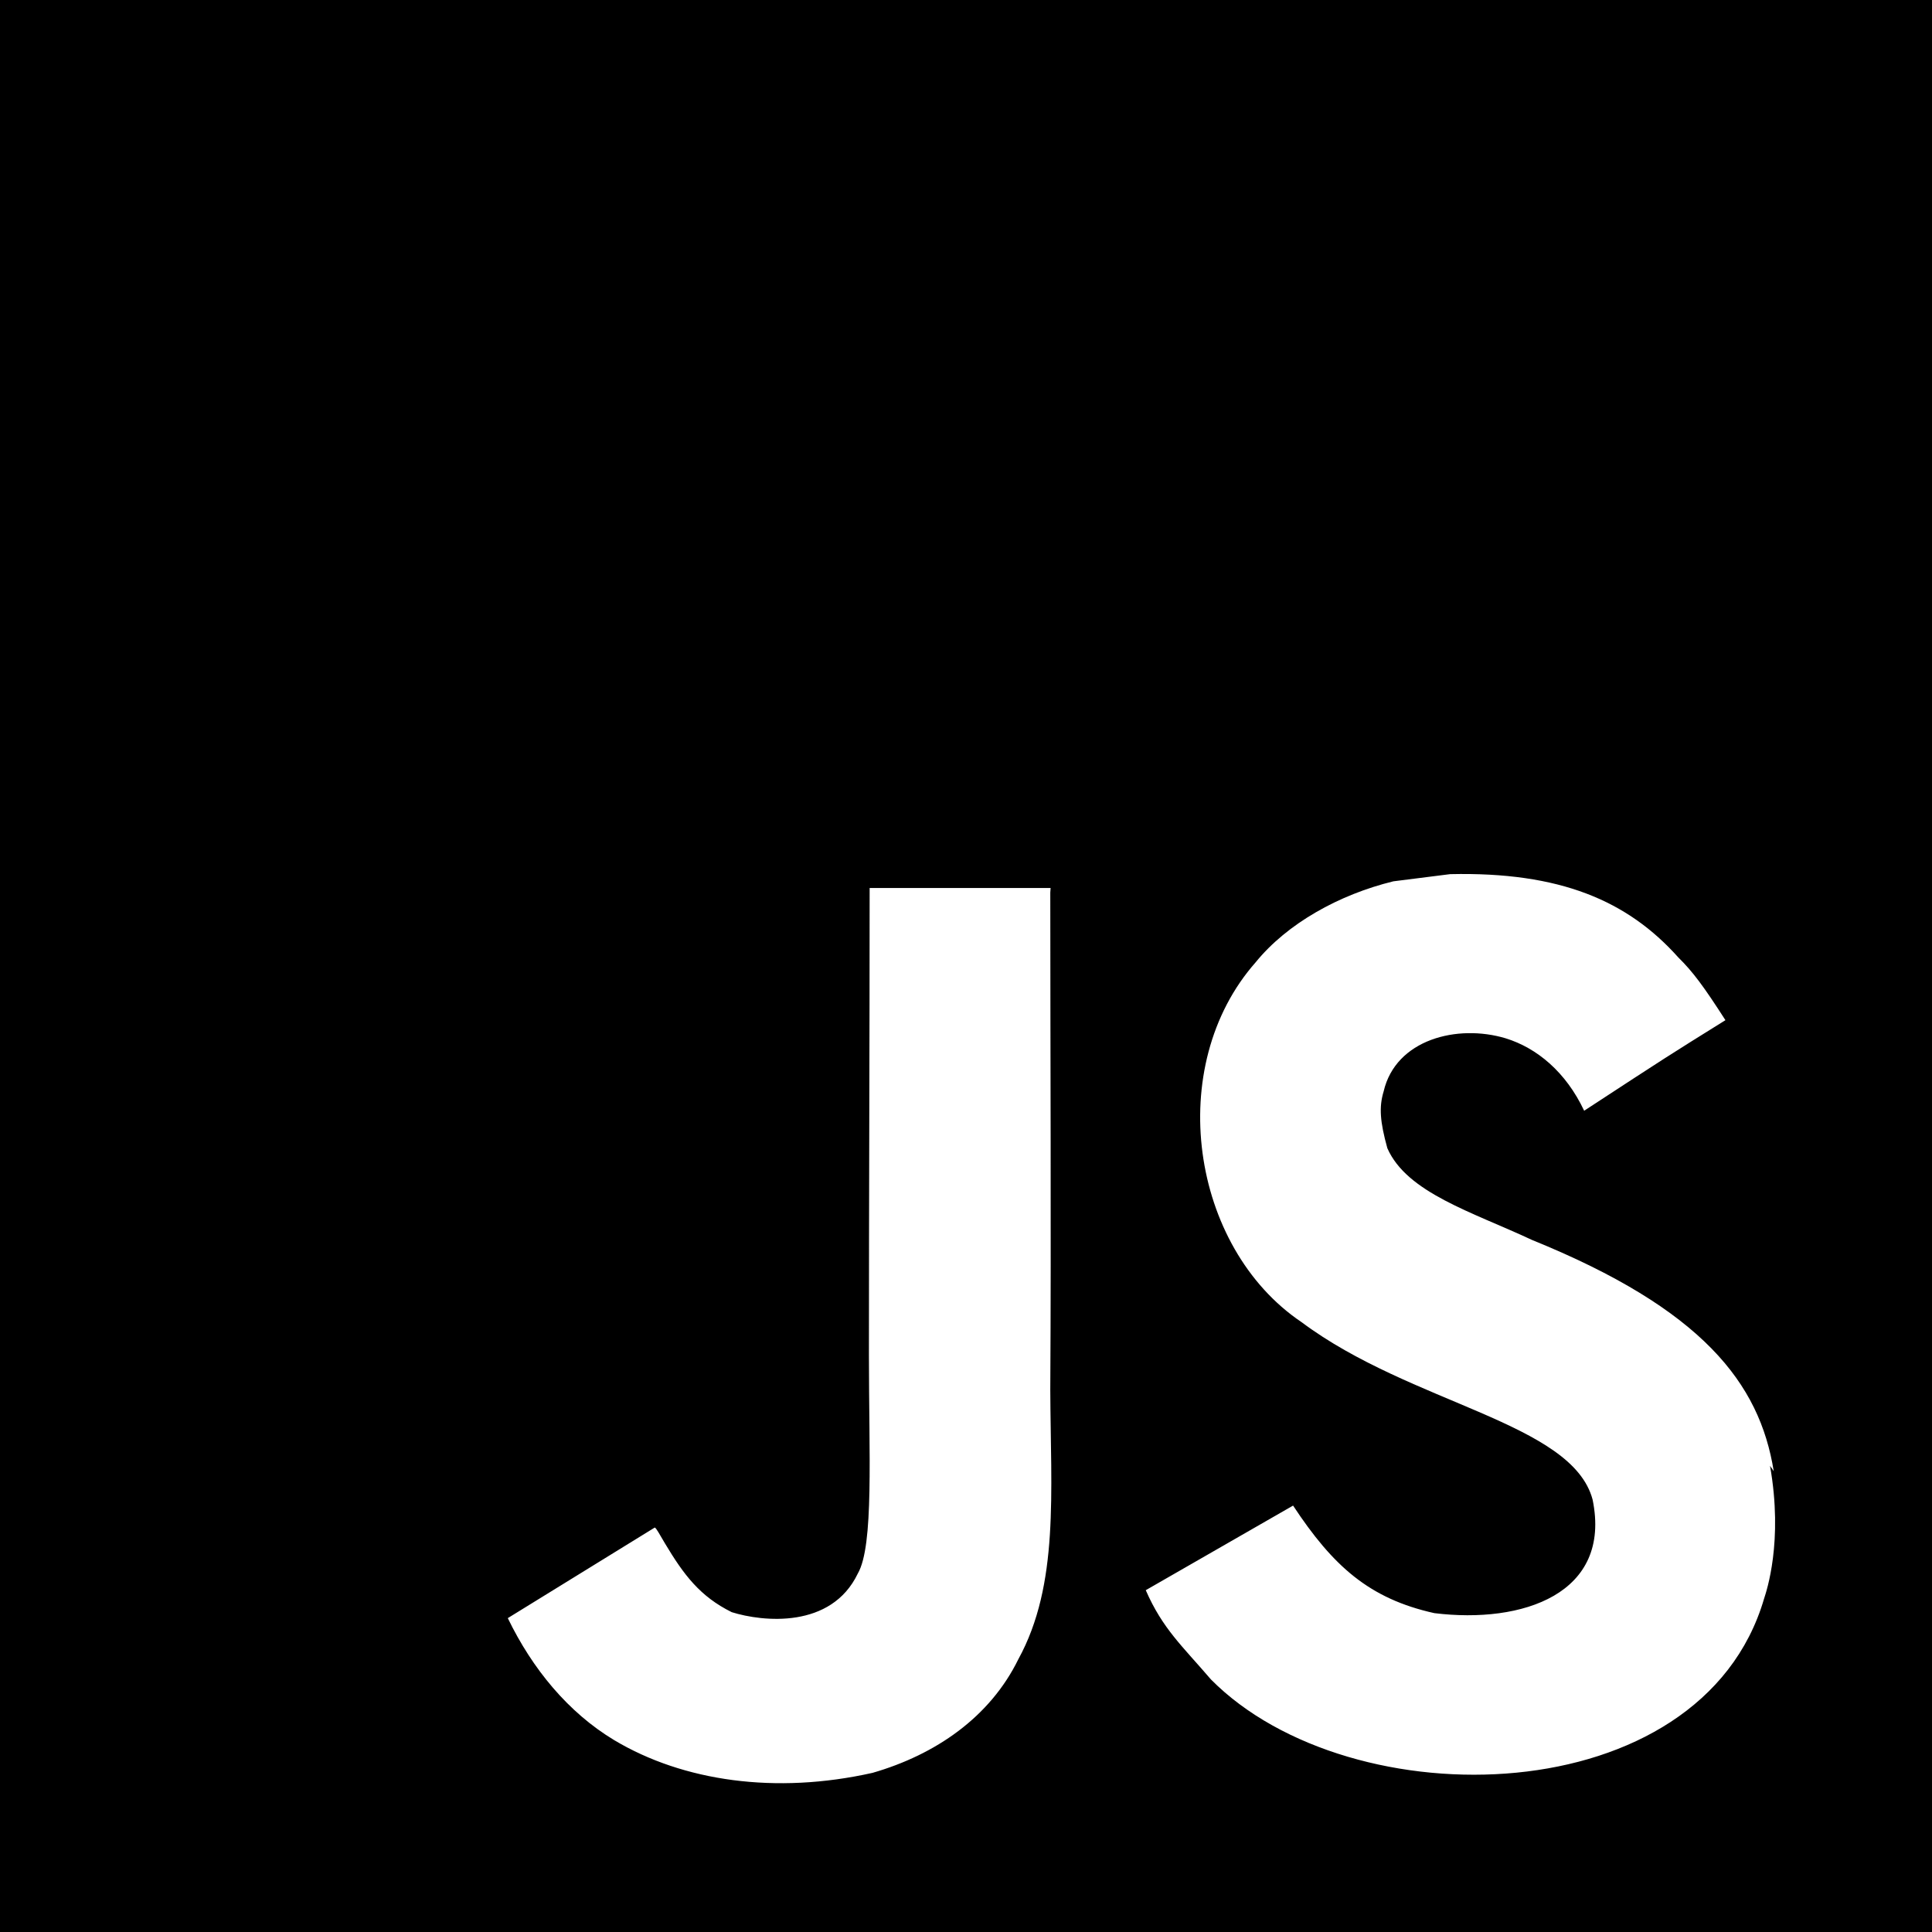
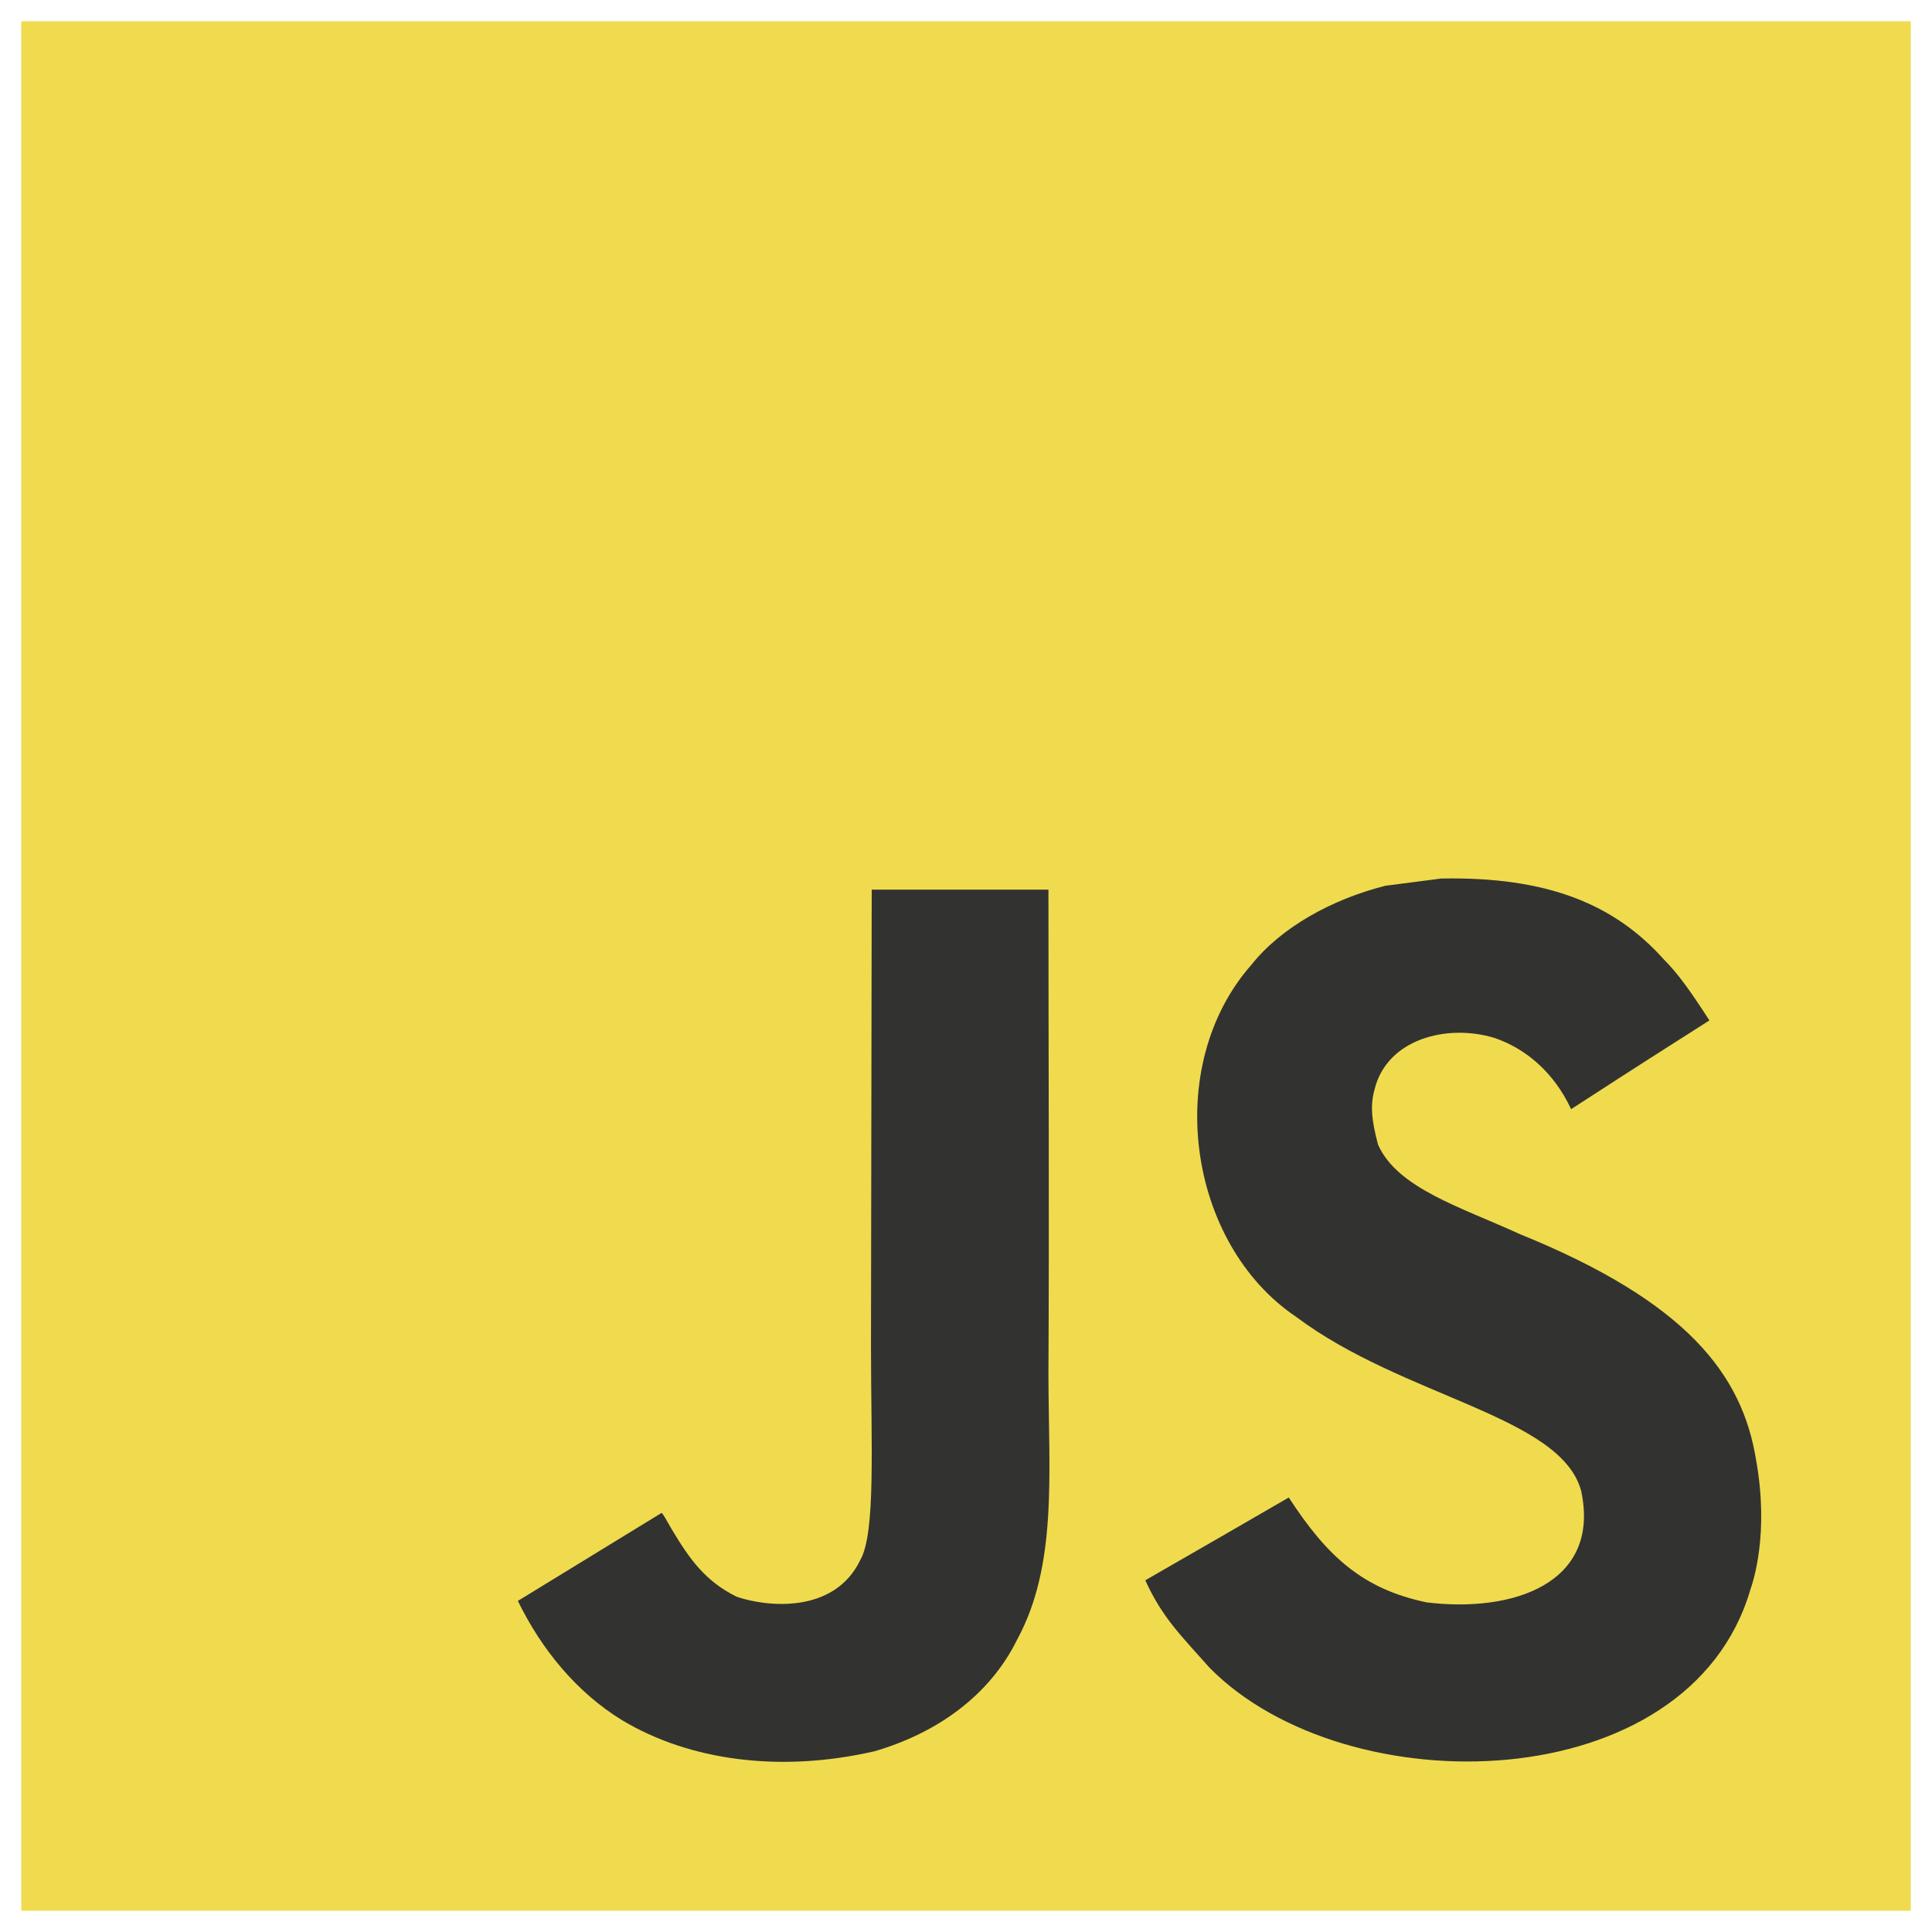
- <svg xmlns="http://www.w3.org/2000/svg" role="img" viewBox="0 0 24 24">
-   <path d="M0 0h24v24H0V0zm22.034 18.276c-.175-1.095-.888-2.015-3.003-2.873-.736-.345-1.554-.585-1.797-1.14-.091-.33-.105-.51-.046-.705.15-.646.915-.84 1.515-.66.39.12.75.42.976.9 1.034-.676 1.034-.676 1.755-1.125-.27-.42-.404-.601-.586-.78-.63-.705-1.469-1.065-2.834-1.034l-.705.089c-.676.165-1.32.525-1.71 1.005-1.14 1.291-.811 3.541.569 4.471 1.365 1.02 3.361 1.244 3.616 2.205.24 1.17-.87 1.545-1.966 1.41-.811-.18-1.26-.586-1.755-1.336l-1.83 1.051c.21.48.45.689.81 1.109 1.74 1.756 6.09 1.666 6.871-1.004.029-.09.24-.705.074-1.65l.046.067zm-8.983-7.245h-2.248c0 1.938-.009 3.864-.009 5.805 0 1.232.063 2.363-.138 2.711-.33.689-1.18.601-1.566.48-.396-.196-.597-.466-.83-.855-.063-.105-.11-.196-.127-.196l-1.825 1.125c.305.63.75 1.172 1.324 1.517.855.51 2.004.675 3.207.405.783-.226 1.458-.691 1.811-1.411.51-.93.402-2.07.397-3.346.012-2.054 0-4.109 0-6.179l.004-.056z" />
+ <svg xmlns="http://www.w3.org/2000/svg" viewBox="0 0 128 128">
+   <path fill="#F0DB4F" d="M1.408 1.408h125.184v125.185H1.408z" />
+   <path fill="#323330" d="M116.347 96.736c-.917-5.711-4.641-10.508-15.672-14.981-3.832-1.761-8.104-3.022-9.377-5.926-.452-1.69-.512-2.642-.226-3.665.821-3.32 4.784-4.355 7.925-3.403 2.023.678 3.938 2.237 5.093 4.724 5.402-3.498 5.391-3.475 9.163-5.879-1.381-2.141-2.118-3.129-3.022-4.045-3.249-3.629-7.676-5.498-14.756-5.355l-3.688.477c-3.534.893-6.902 2.748-8.877 5.235-5.926 6.724-4.236 18.492 2.975 23.335 7.104 5.332 17.54 6.545 18.873 11.531 1.297 6.104-4.486 8.08-10.234 7.378-4.236-.881-6.592-3.034-9.139-6.949-4.688 2.713-4.688 2.713-9.508 5.485 1.143 2.499 2.344 3.63 4.26 5.795 9.068 9.198 31.76 8.746 35.83-5.176.165-.478 1.261-3.666.38-8.581zM69.462 58.943H57.753l-.048 30.272c0 6.438.333 12.34-.714 14.149-1.713 3.558-6.152 3.117-8.175 2.427-2.059-1.012-3.106-2.451-4.319-4.485-.333-.584-.583-1.036-.667-1.071l-9.52 5.83c1.583 3.249 3.915 6.069 6.902 7.901 4.462 2.678 10.459 3.499 16.731 2.059 4.082-1.189 7.604-3.652 9.448-7.401 2.666-4.915 2.094-10.864 2.07-17.444.06-10.735.001-21.468.001-32.237z" />
</svg>
